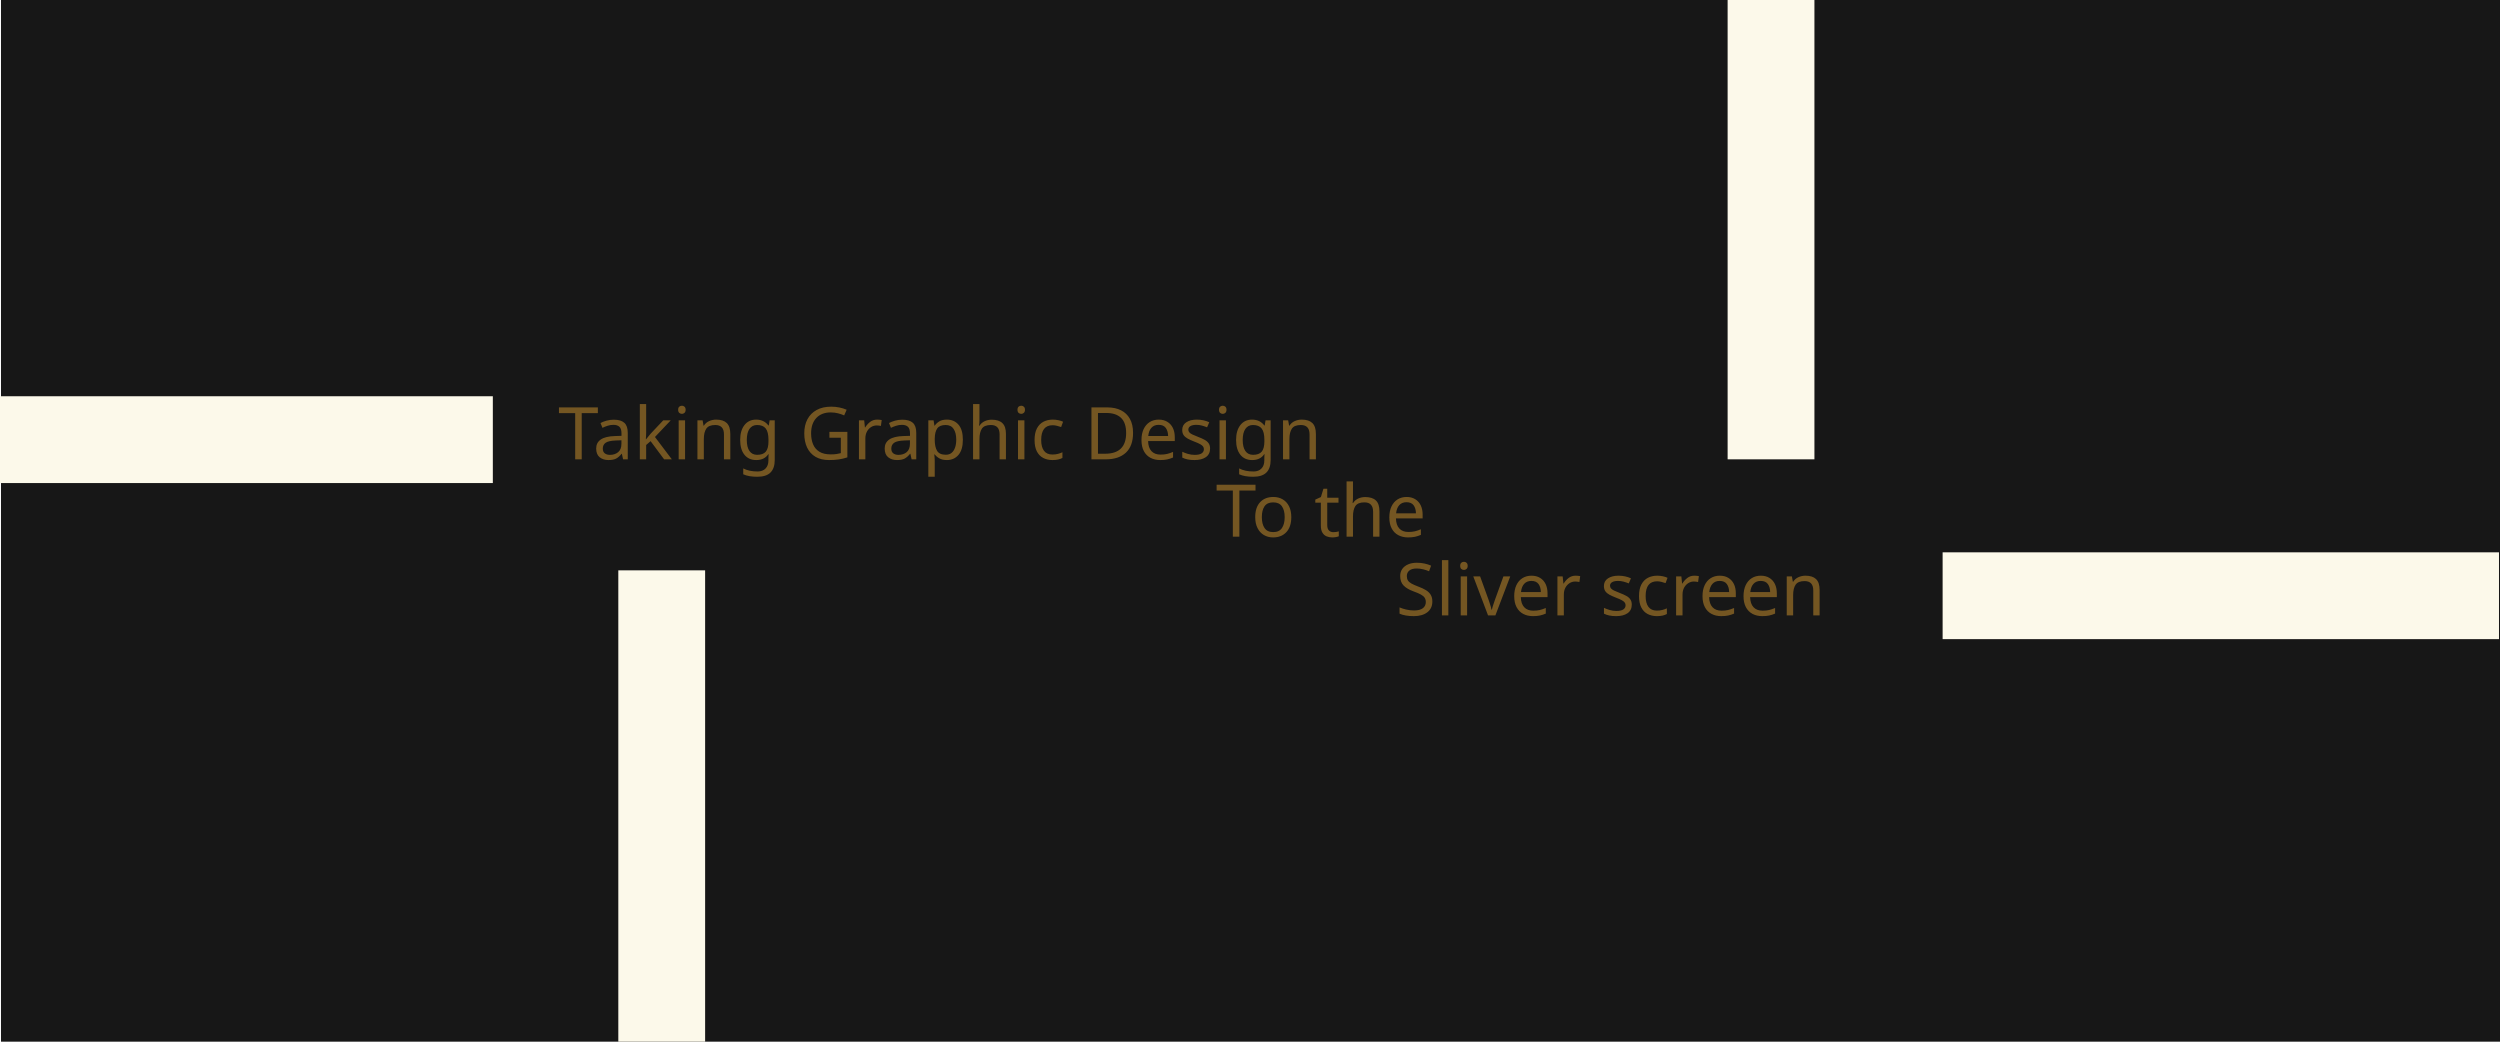
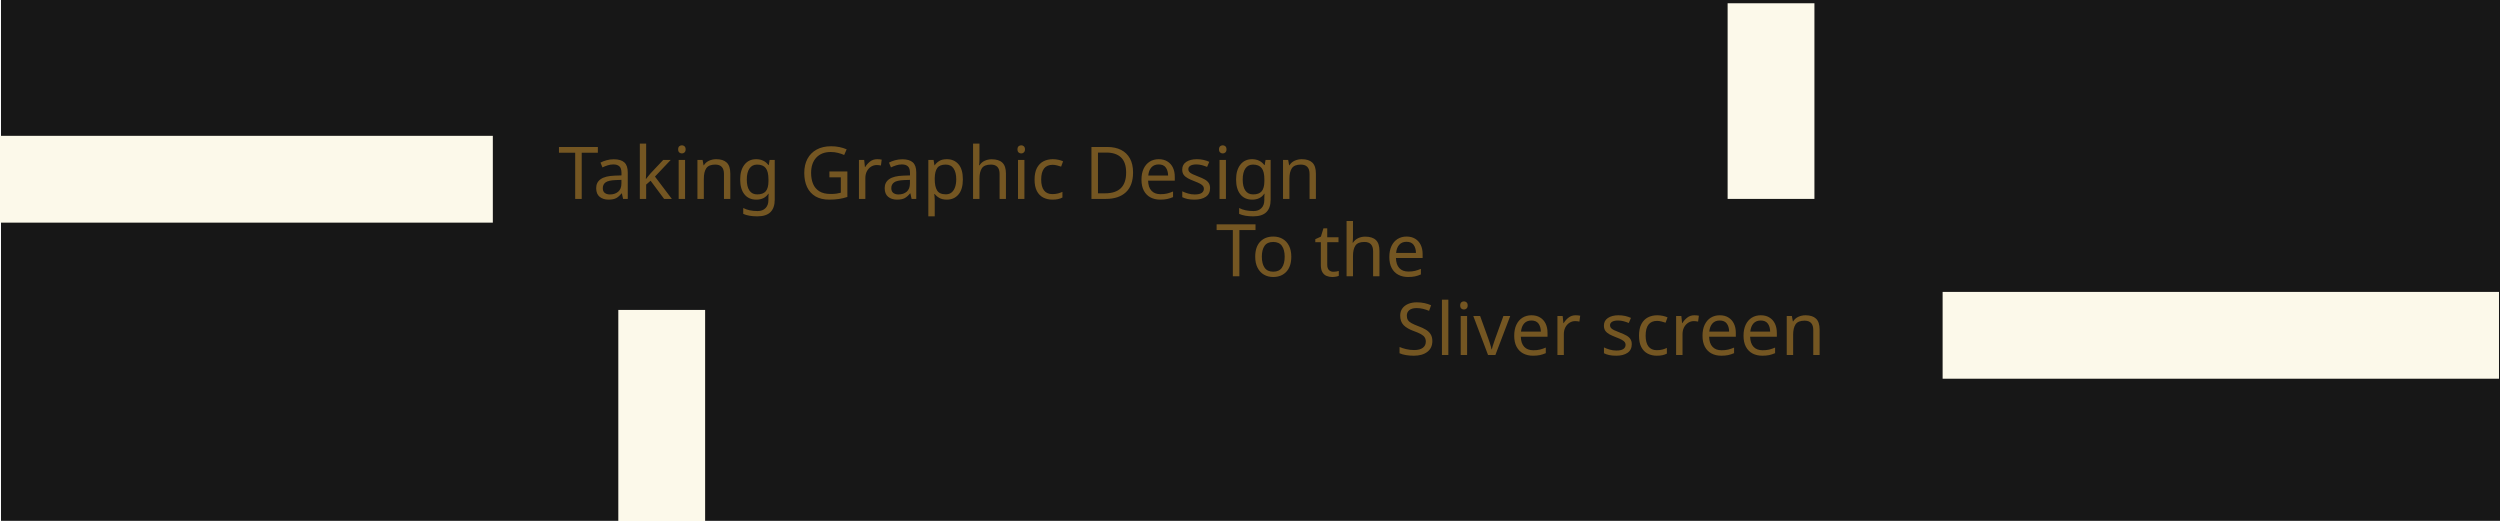
- <svg xmlns="http://www.w3.org/2000/svg" id="Layer_1" data-name="Layer 1" viewBox="0 0 1440 600">
+ <svg xmlns="http://www.w3.org/2000/svg" id="Layer_1" data-name="Layer 1" viewBox="0 0 1440 300">
  <defs>
    <style>
      .cls-1 {
        fill: #745622;
        font-family: Hitchcock, Hitchcock;
        font-size: 41.89px;
      }

      .cls-2 {
        fill: #fcf9ea;
      }

      .cls-3 {
        fill: #171717;
      }
    </style>
  </defs>
-   <rect class="cls-3" x=".57" width="1440" height="600" />
-   <rect class="cls-2" x="995.11" width="50" height="264.57" />
-   <rect class="cls-2" x="356.15" y="328.52" width="50" height="271.48" />
-   <rect class="cls-2" x="116.65" y="111.03" width="50" height="284.43" transform="translate(-111.59 394.89) rotate(-90)" />
-   <rect class="cls-2" x="1254.19" y="182.9" width="50" height="320.47" transform="translate(936.05 1622.33) rotate(-90)" />
+   <rect class="cls-3" x=".57" width="1440" height="300" />
+   <rect class="cls-2" x="995.11" y="1.88" width="50" height="112.69" />
+   <rect class="cls-2" x="356.15" y="178.52" width="50" height="123.36" />
+   <rect class="cls-2" x="116.65" y="-38.97" width="50" height="284.43" transform="translate(38.41 244.89) rotate(-90)" />
+   <rect class="cls-2" x="1254.19" y="32.9" width="50" height="320.47" transform="translate(1086.05 1472.33) rotate(-90)" />
  <g>
-     <text class="cls-1" transform="translate(321.54 264.57)">
+     <text class="cls-1" transform="translate(321.54 114.57)">
      <tspan x="0" y="0">Taking Graphic Design</tspan>
    </text>
-     <text class="cls-1" transform="translate(700.35 309.13)">
+     <text class="cls-1" transform="translate(700.35 159.13)">
      <tspan x="0" y="0">To the</tspan>
    </text>
-     <text class="cls-1" transform="translate(804 354.47)">
+     <text class="cls-1" transform="translate(804 204.47)">
      <tspan x="0" y="0">Sliver screen</tspan>
    </text>
  </g>
</svg>
